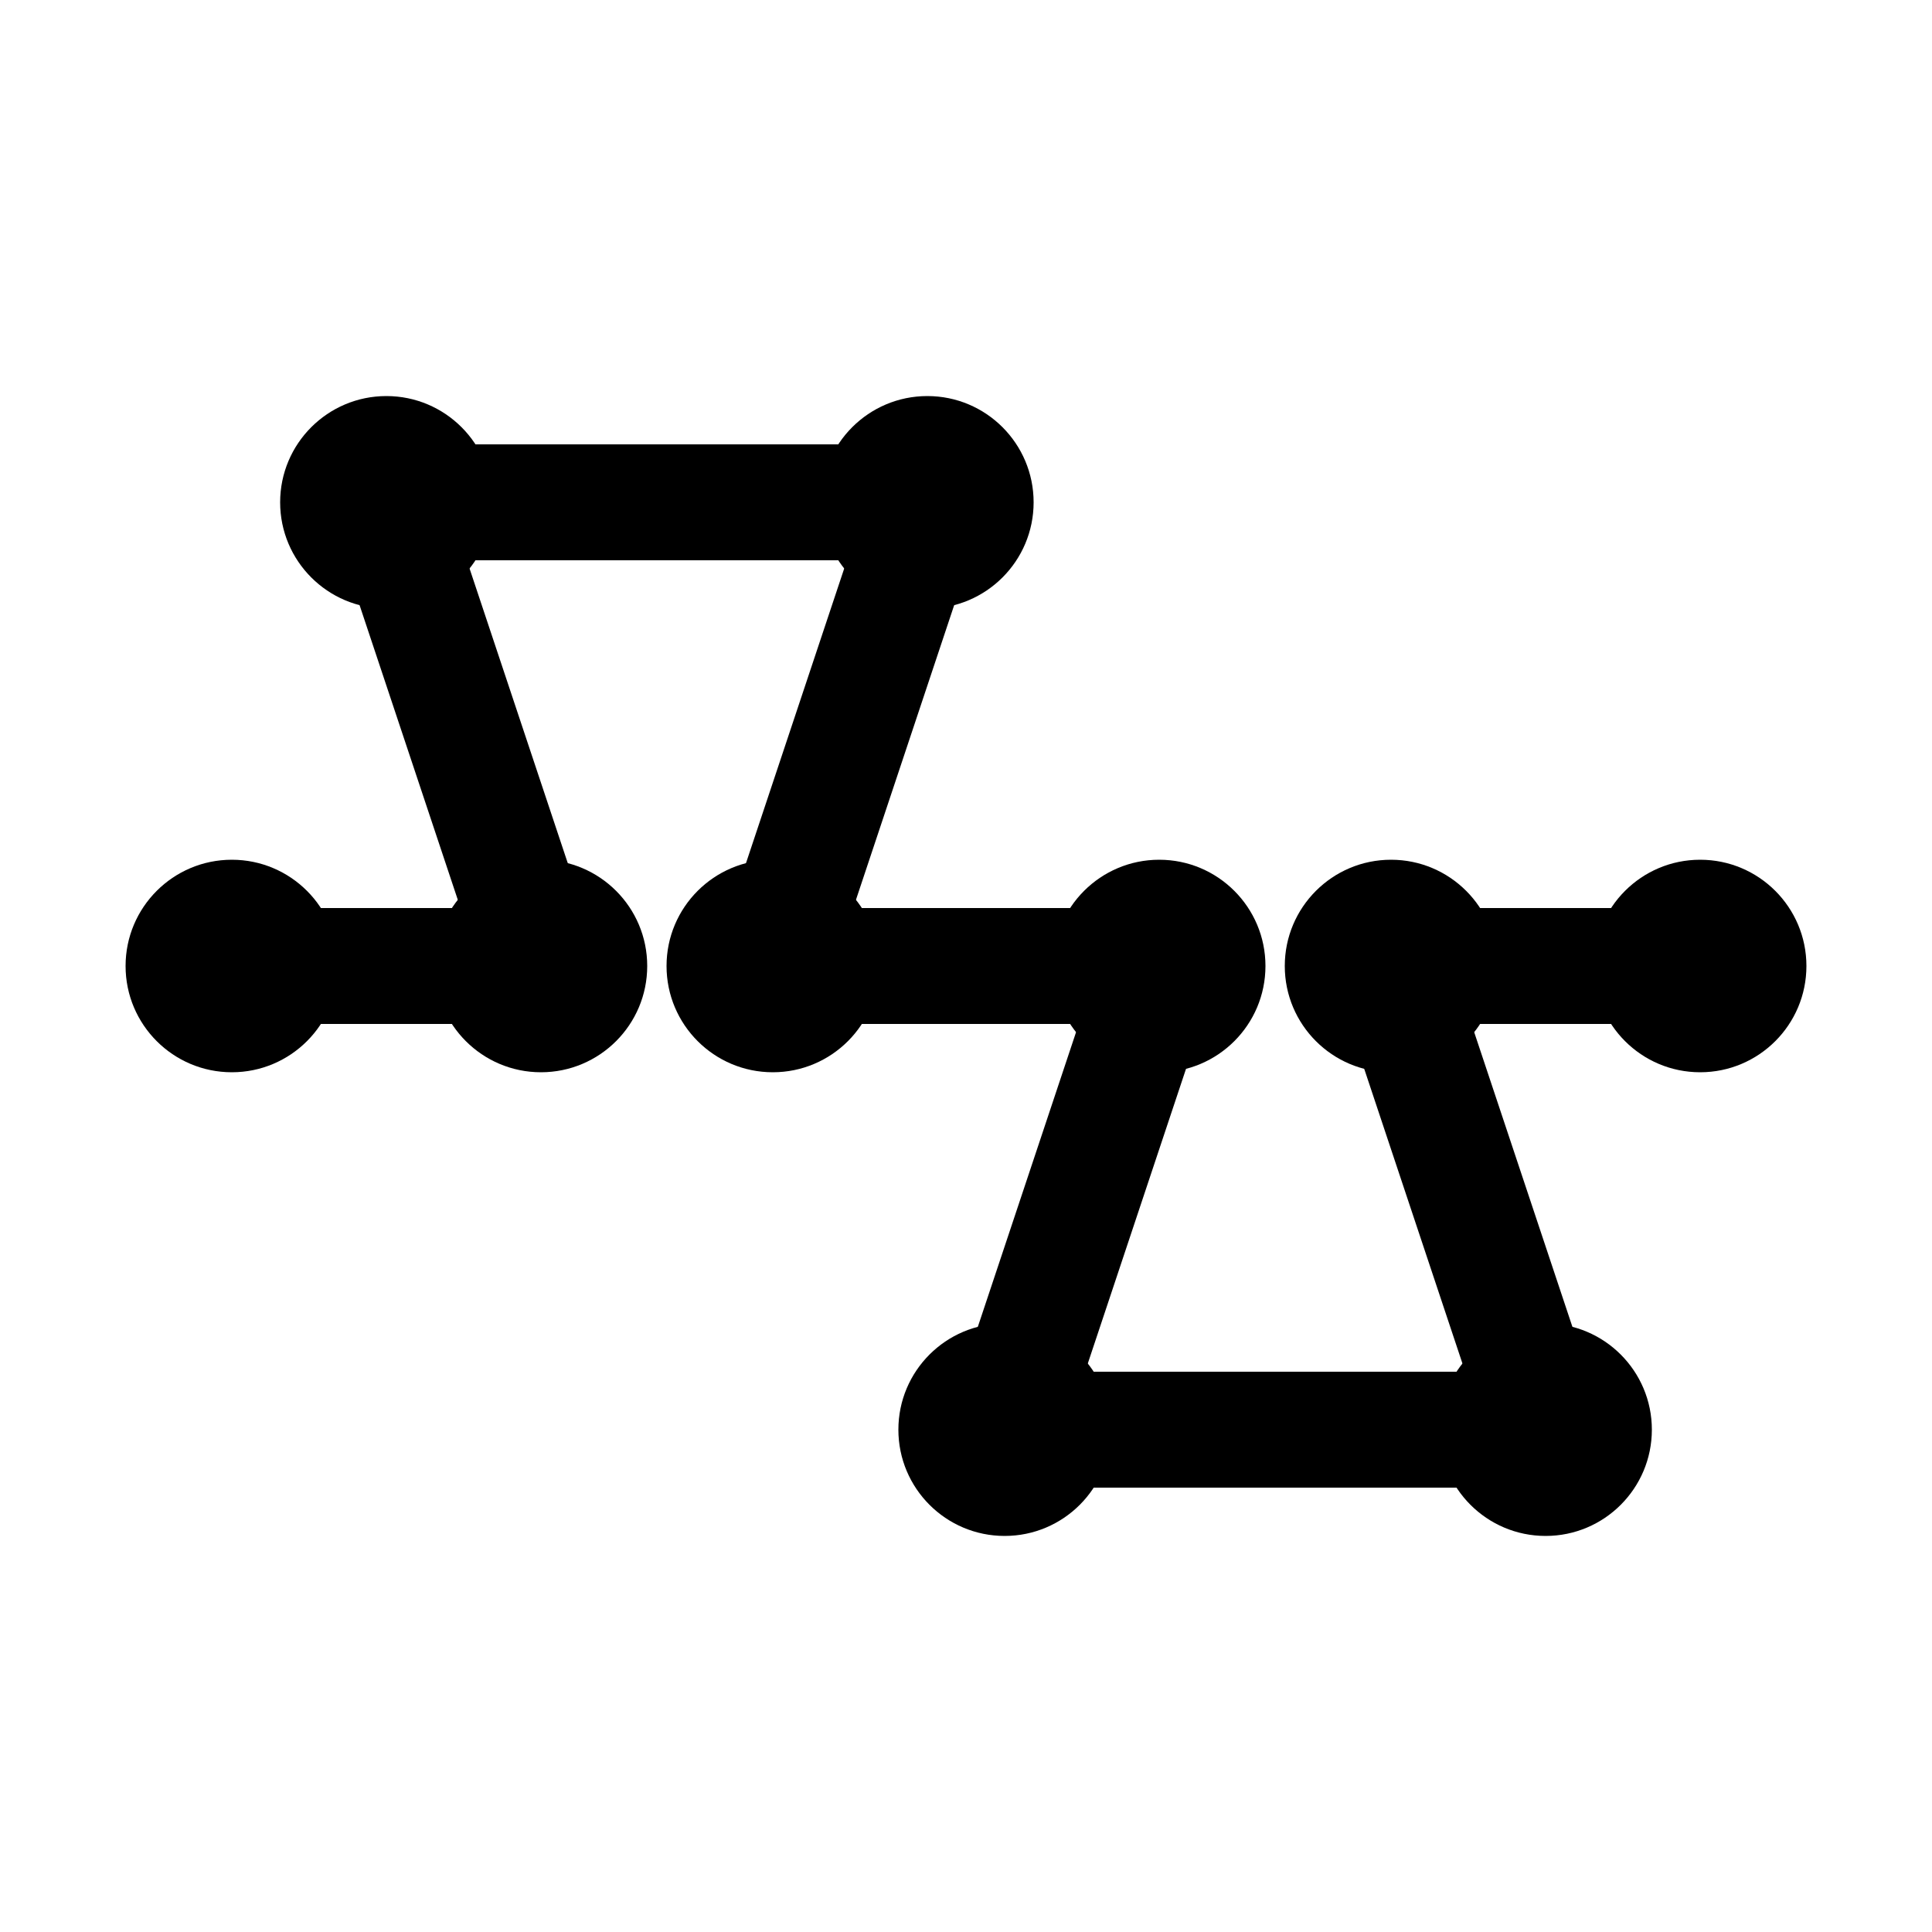
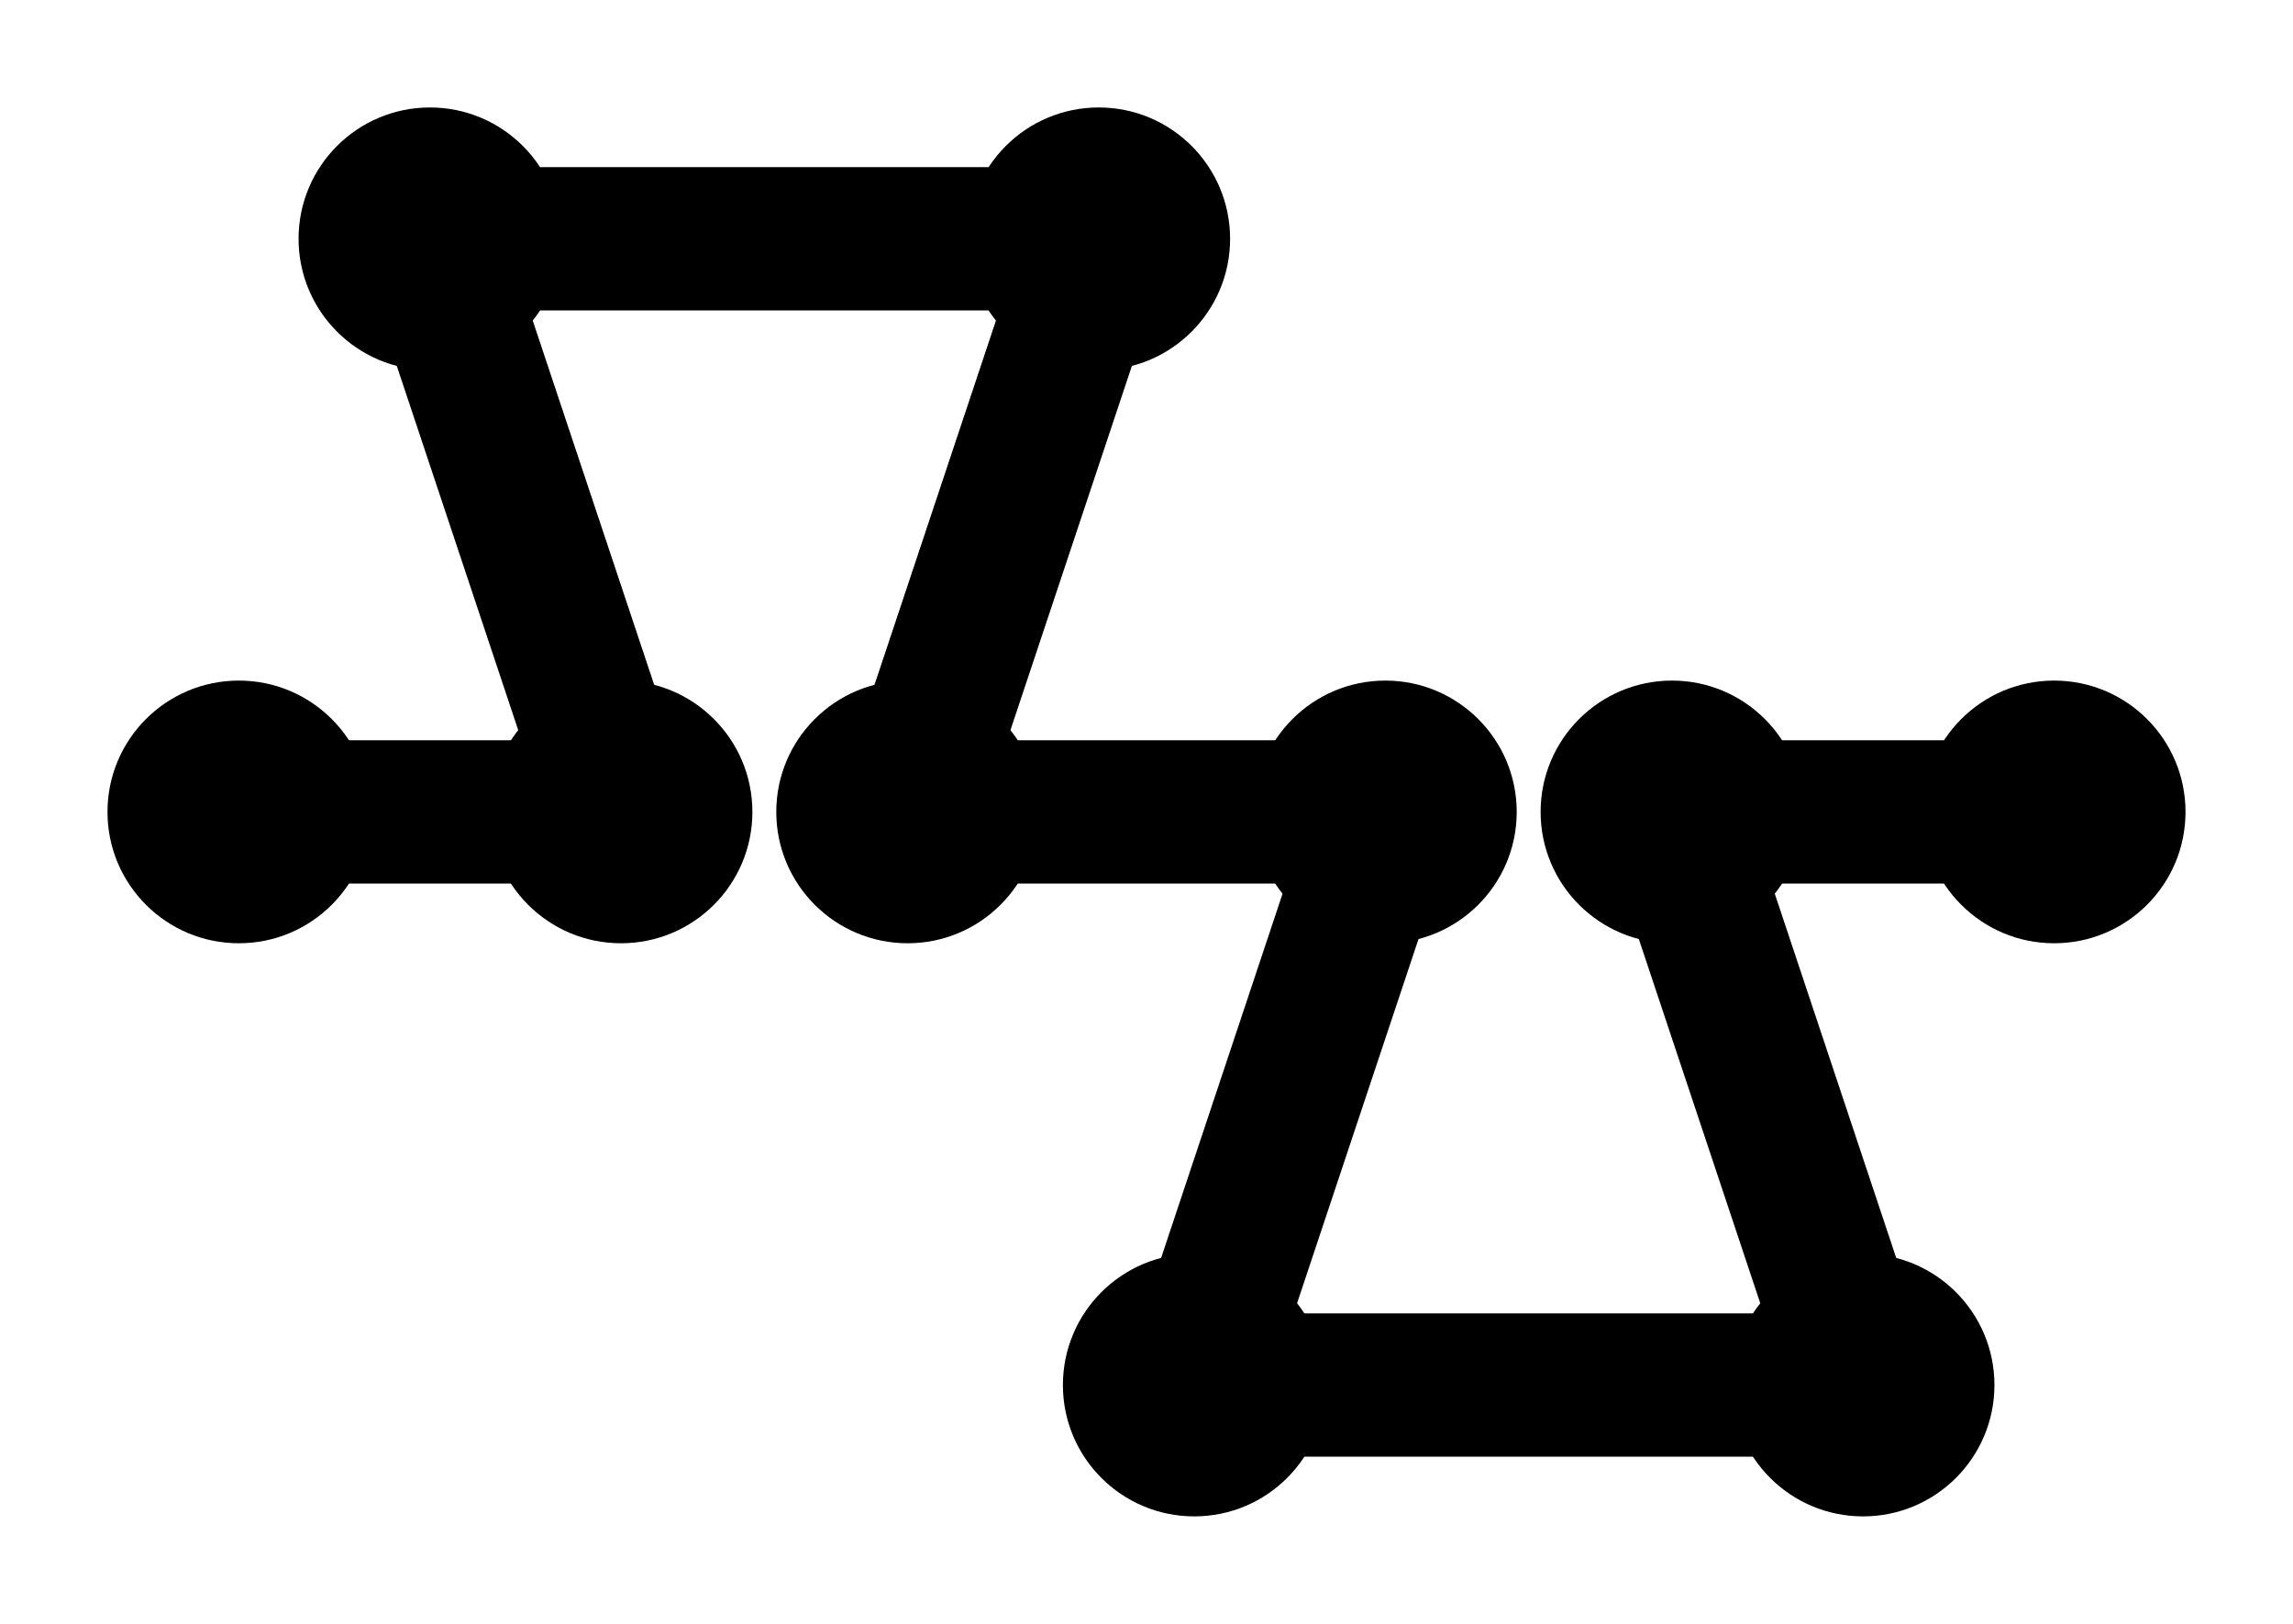
- <svg xmlns="http://www.w3.org/2000/svg" viewBox="0 0 100 100" role="img" aria-labelledby="dovetail-logo-title">
+ <svg xmlns="http://www.w3.org/2000/svg" viewBox="2 16 96 68" role="img" aria-labelledby="dovetail-logo-title">
  <path d="M12,50 L28,50 L20,26 L48,26 L40,50 L60,50 L52,74 L80,74 L72,50 L88,50" fill="none" stroke="currentColor" stroke-width="6" stroke-linecap="round" stroke-linejoin="round" />
  <circle cx="12" cy="50" r="5.5" fill="currentColor" />
  <circle cx="28" cy="50" r="5.5" fill="currentColor" />
  <circle cx="20" cy="26" r="5.5" fill="currentColor" />
  <circle cx="48" cy="26" r="5.5" fill="currentColor" />
  <circle cx="40" cy="50" r="5.5" fill="currentColor" />
  <circle cx="60" cy="50" r="5.5" fill="currentColor" />
  <circle cx="52" cy="74" r="5.5" fill="currentColor" />
  <circle cx="80" cy="74" r="5.5" fill="currentColor" />
  <circle cx="72" cy="50" r="5.5" fill="currentColor" />
  <circle cx="88" cy="50" r="5.5" fill="currentColor" />
</svg>
